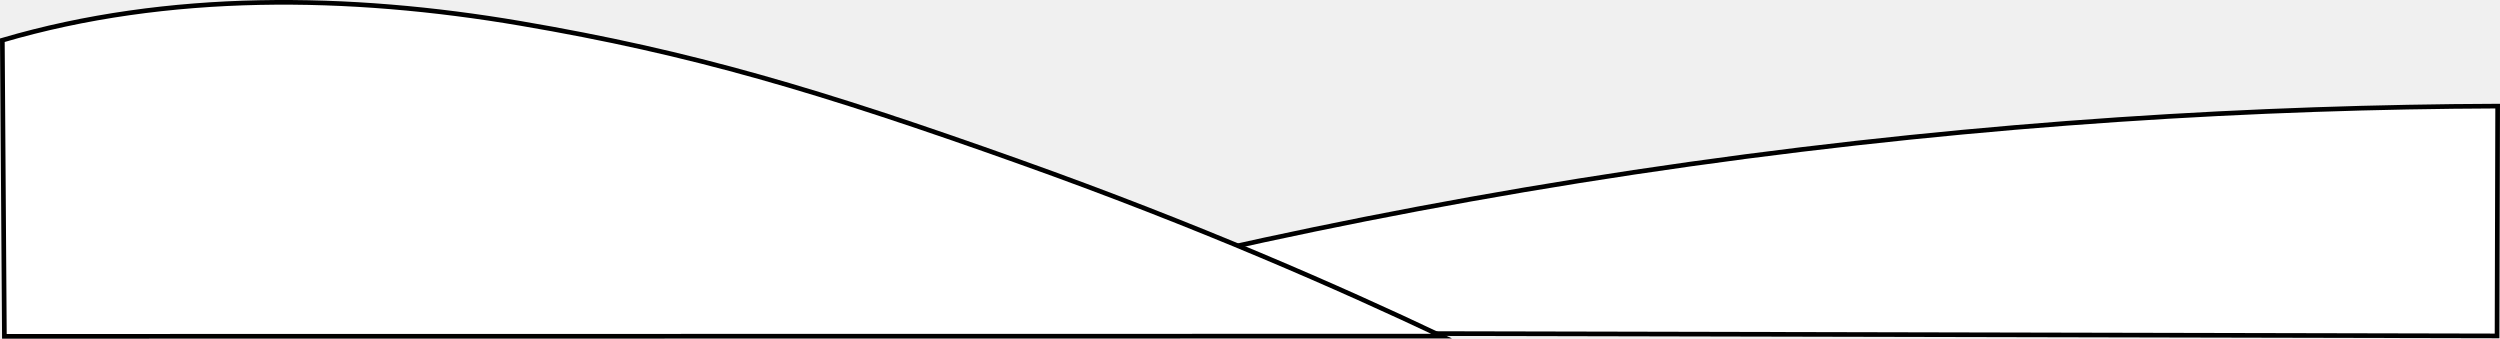
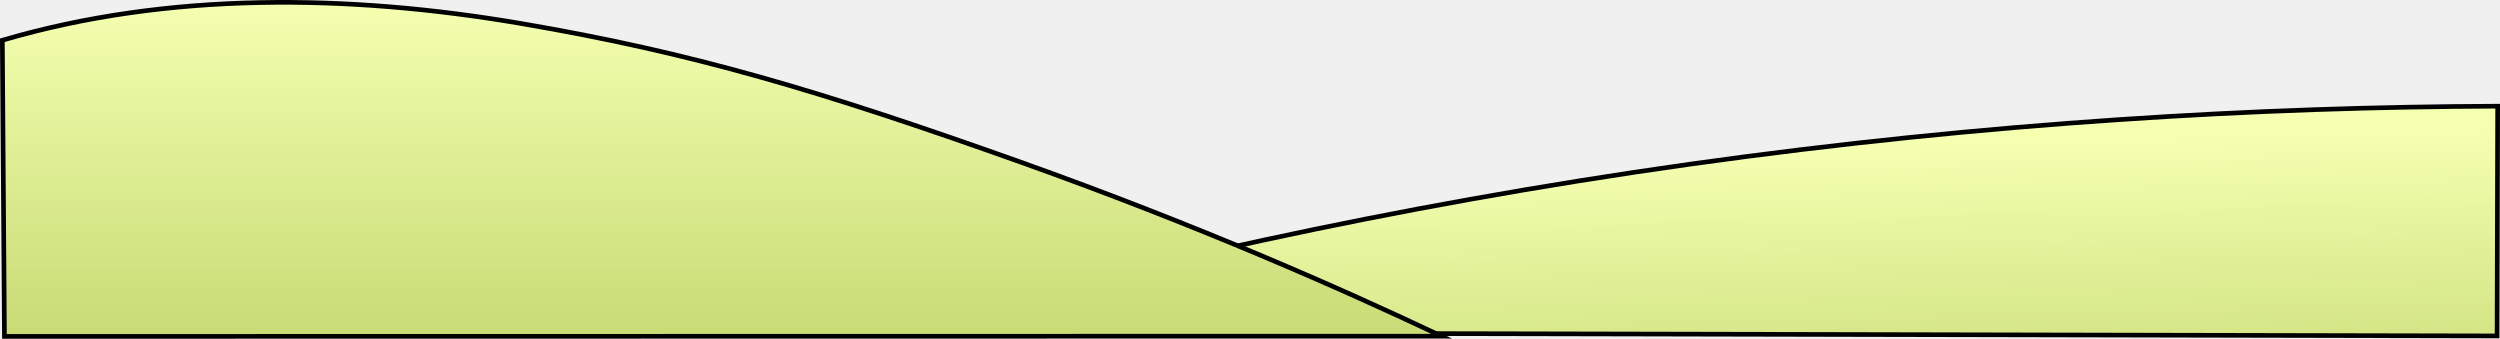
- <svg xmlns="http://www.w3.org/2000/svg" id="Layer_2" viewBox="0 0 2142.52 290.23">
+ <svg xmlns="http://www.w3.org/2000/svg" xmlns:xlink="http://www.w3.org/1999/xlink" id="Layer_2" version="1.1" viewBox="0 0 2142.5 290.2">
  <defs>
-     <style>.cls-1{fill:#fff;stroke:#000;stroke-miterlimit:10;stroke-width:4px;}</style>
+     <style>
+       .st0 {
+         fill: url(#linear-gradient);
+       }
+ 
+       .st0, .st1 {
+         stroke: #000;
+         stroke-miterlimit: 10;
+         stroke-width: 4px;
+       }
+ 
+       .st1 {
+         fill: url(#linear-gradient1);
+       }
+     </style>
+     <linearGradient id="linear-gradient" x1="1458.5" y1="373.6" x2="1452.1" y2="131.1" gradientUnits="userSpaceOnUse">
+       <stop offset="0" stop-color="#c7db75" />
+       <stop offset="1" stop-color="#f4ffb0" />
+     </linearGradient>
+     <linearGradient id="linear-gradient1" x1="618.7" y1="288.2" x2="618.7" y2="2" xlink:href="#linear-gradient" />
  </defs>
  <g id="OBJECTS">
-     <path class="cls-1" d="M766.7,284.89c194.33-55.35,422.99-107.84,681.6-144.23,256.83-36.14,490.28-48.98,692.21-49.72l-.52,196.94c-457.76-1-915.53-1.99-1373.29-2.99Z" />
-     <path class="cls-1" d="M874.56,138.9c-172.56-61.5-281.66-93.83-428.33-118.83C299.13-5,144.21-7.3,2.01,34.47c.58,84.59,1.17,169.18,1.75,253.76,410.58-.05,821.15-.11,1231.73-.16-85.82-40.65-208.49-94.83-360.93-149.16Z" />
+     <path class="st0" d="M766.7,284.9c194.3-55.4,423-107.8,681.6-144.2,256.8-36.1,490.3-49,692.2-49.7l-.5,196.9c-457.8-1-915.5-2-1373.3-3h0Z" />
+     <path class="st1" d="M874.6,138.9c-172.6-61.5-281.7-93.8-428.3-118.8C299.1-5,144.2-7.3,2,34.5c.6,84.6,1.2,169.2,1.8,253.8,410.6,0,821.2-.1,1231.7-.2-85.8-40.6-208.5-94.8-360.9-149.2h0Z" />
  </g>
</svg>
